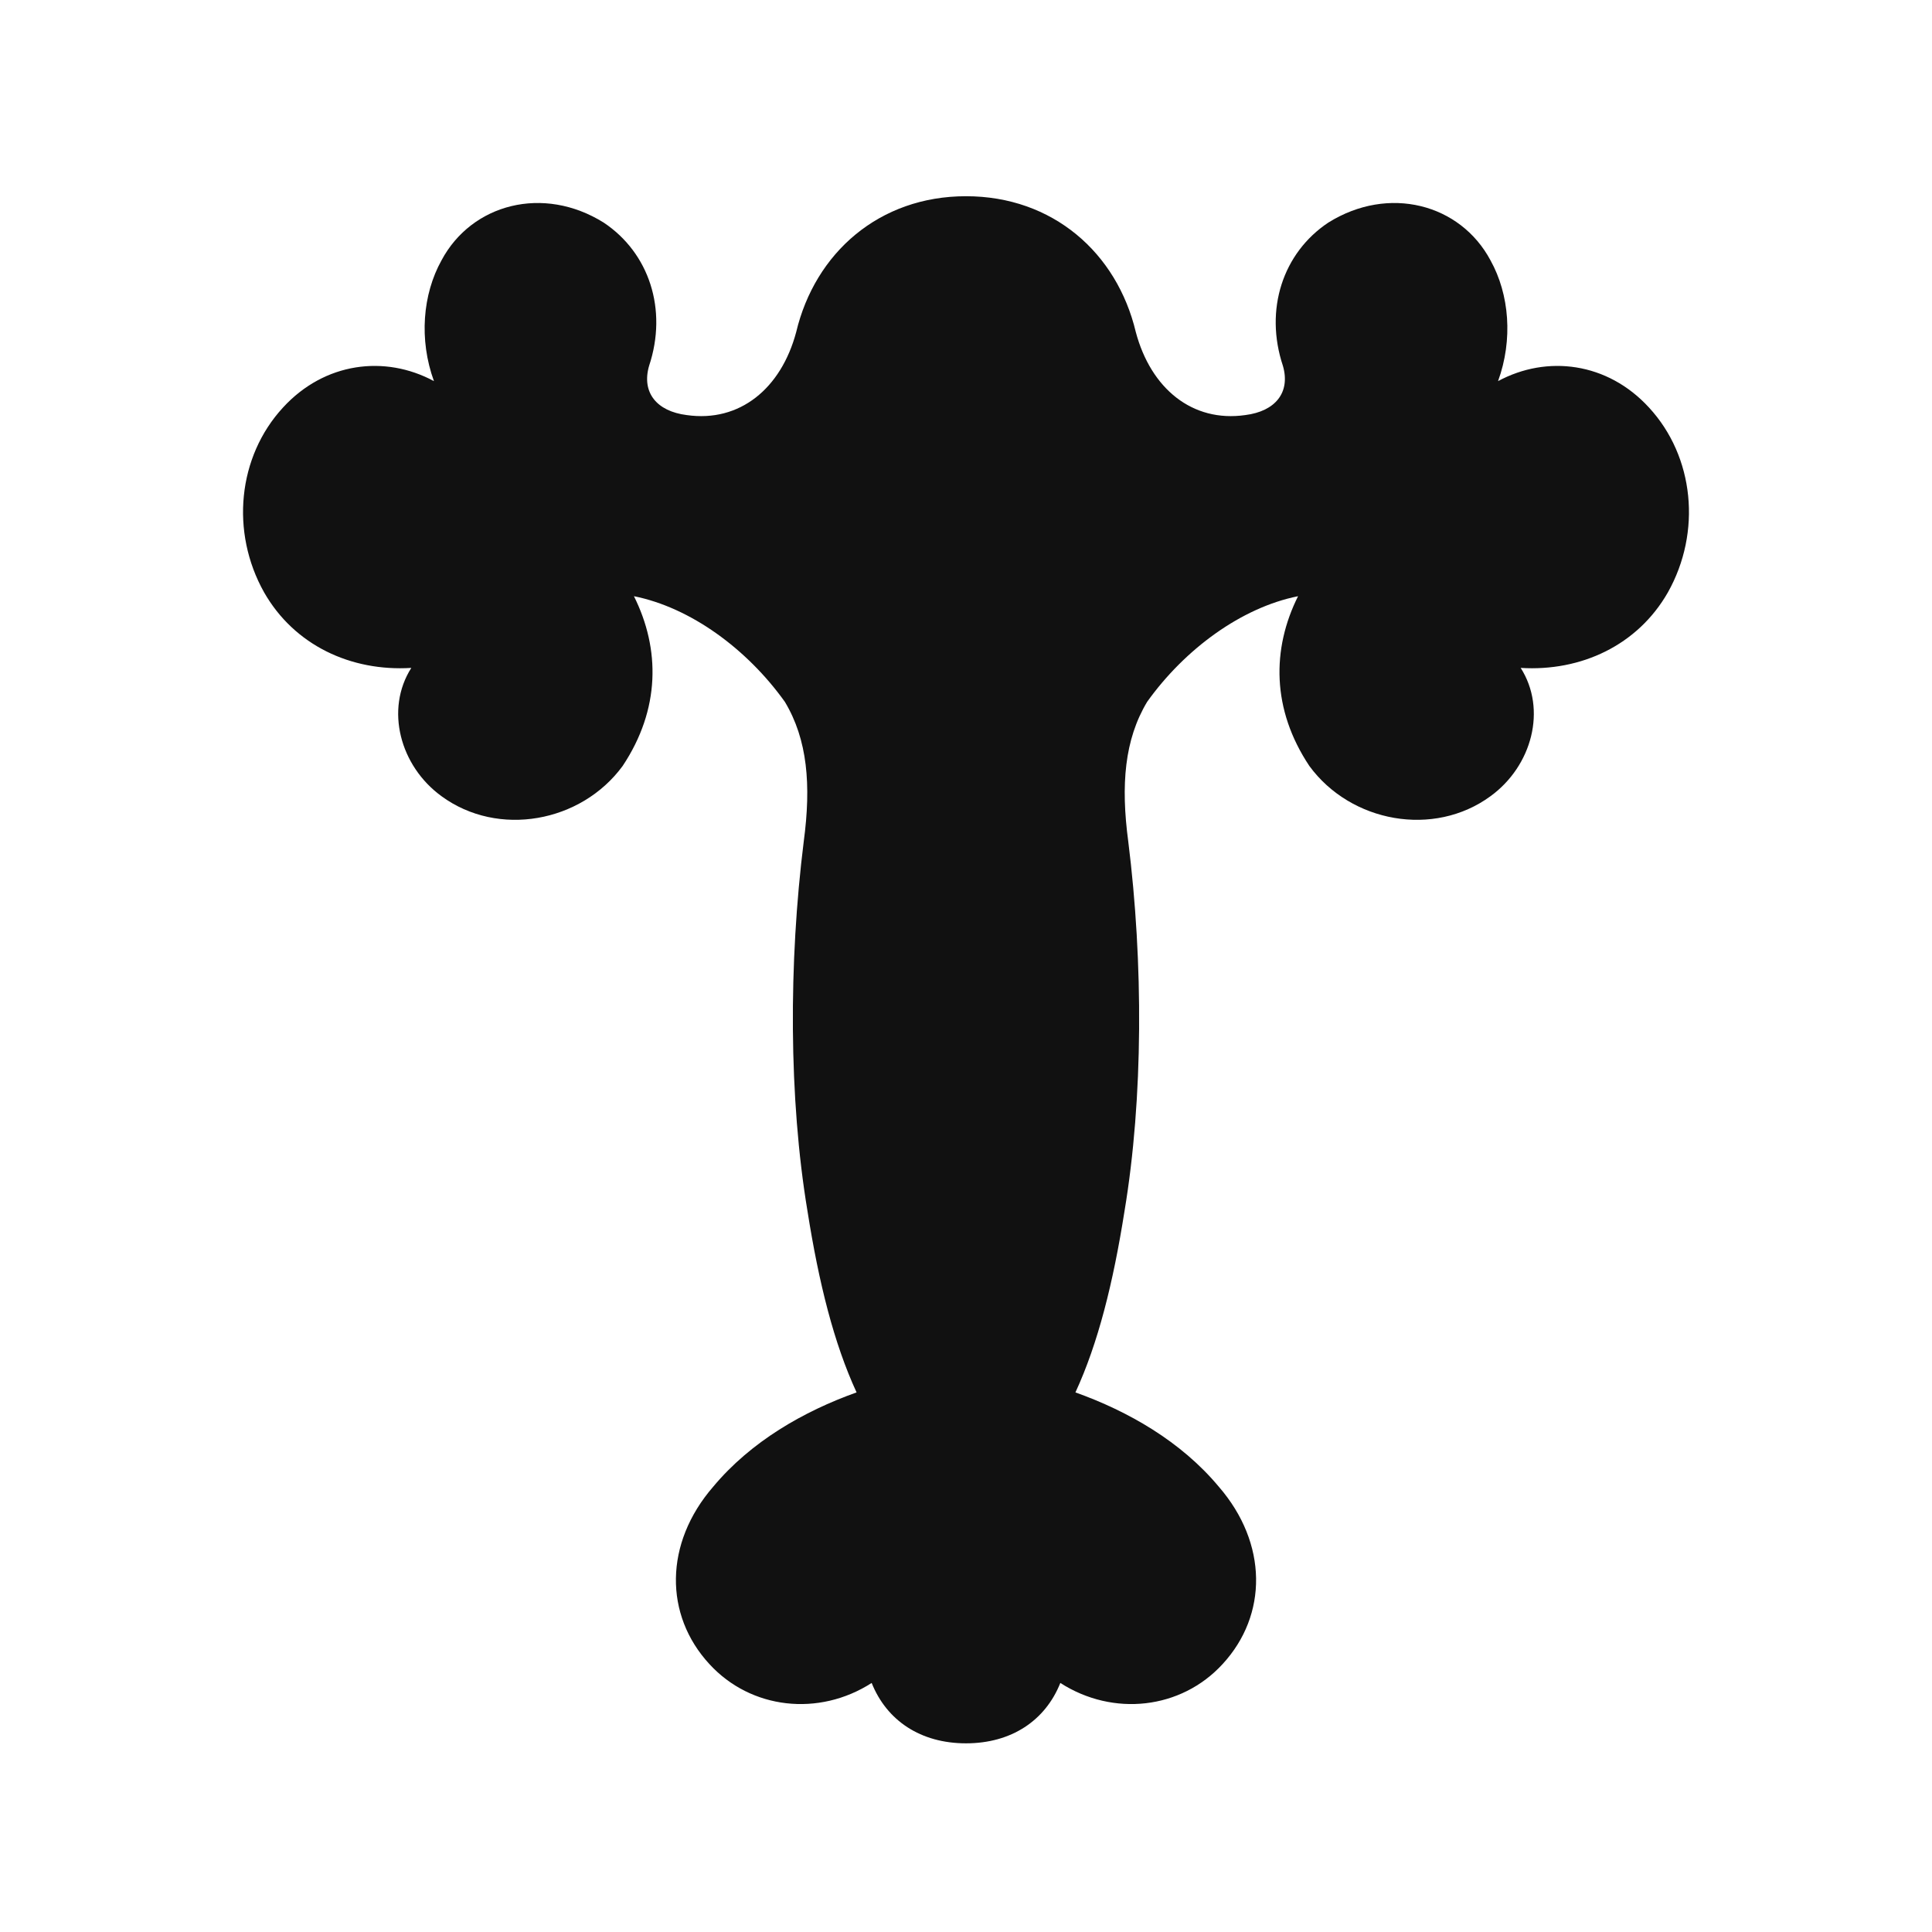
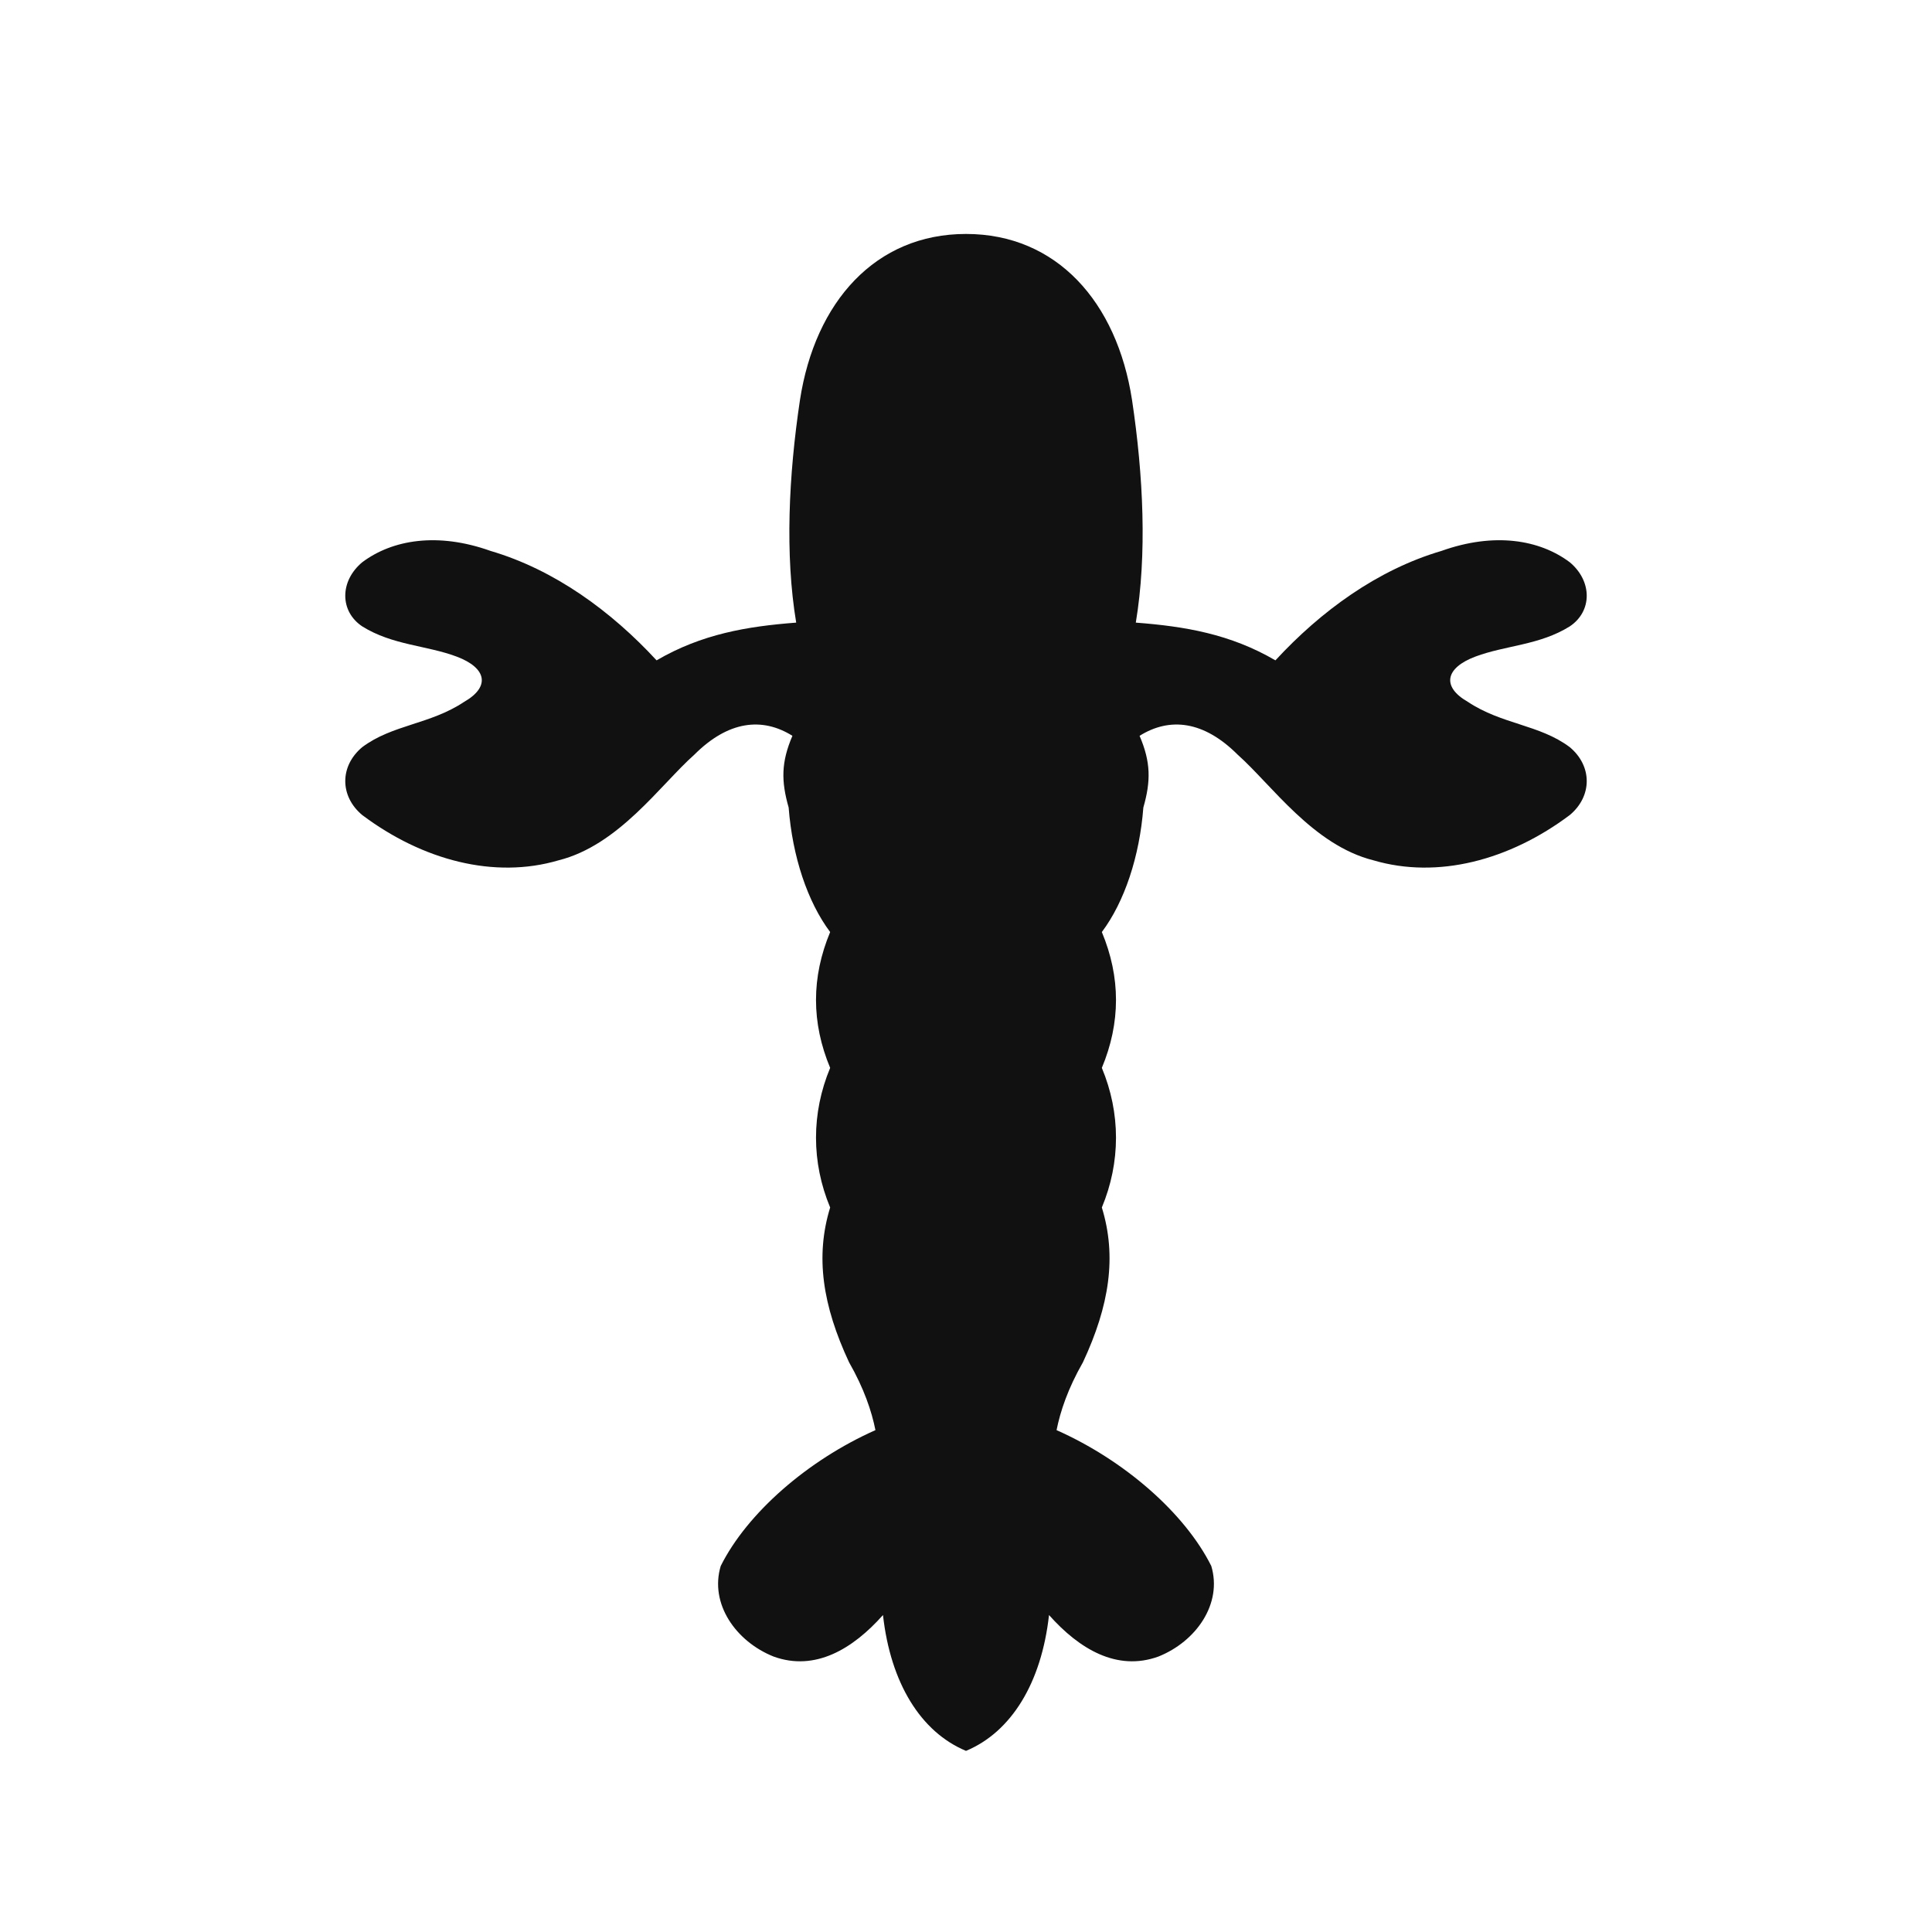
<svg xmlns="http://www.w3.org/2000/svg" viewBox="0 0 512 512">
  <g id="icon">
-     <path fill="#111111" d="M256 52 C279 52 296 67 301 88 C305 103 316 112 330 110 C338 109 342 104 340 97 C335 82 340 67 352 59 C368 49 387 54 395 69 C400 78 401 90 397 101 C410 94 426 96 437 108 C449 121 451 141 442 157 C434 171 419 178 403 177 C410 188 406 203 395 211 C380 222 358 218 347 203 C337 188 337 172 344 158 C329 161 314 172 304 186 C298 196 297 208 299 223 C303 255 303 291 298 321 C295 340 291 356 285 369 C299 374 313 382 323 394 C336 409 336 428 324 441 C313 453 295 455 281 446 C277 456 268 462 256 462 C244 462 235 456 231 446 C217 455 199 453 188 441 C176 428 176 409 189 394 C199 382 213 374 227 369 C221 356 217 340 214 321 C209 291 209 255 213 223 C215 208 214 196 208 186 C198 172 183 161 168 158 C175 172 175 188 165 203 C154 218 132 222 117 211 C106 203 102 188 109 177 C93 178 78 171 70 157 C61 141 63 121 75 108 C86 96 102 94 115 101 C111 90 112 78 117 69 C125 54 144 49 160 59 C172 67 177 82 172 97 C170 104 174 109 182 110 C196 112 207 103 211 88 C216 67 233 52 256 52 Z" />
+     <path fill="#111111" d="M256 62 C280 62 296 80 300 106 C303 126 304 147 301 165 C314 166 326 168 338 175 C350 162 365 151 382 146 C396 141 408 143 416 149 C422 154 422 162 416 166 C408 171 399 171 391 174 C383 177 382 182 389 186 C398 192 408 192 416 198 C422 203 422 211 416 216 C400 228 381 233 364 228 C348 224 337 208 328 200 C319 191 310 190 302 195 C305 202 305 207 303 214 C302 227 298 239 292 247 C297 259 297 271 292 283 C297 295 297 308 292 320 C296 333 294 346 287 361 C283 368 281 374 280 379 C298 387 314 401 321 415 C324 425 317 435 307 439 C296 443 286 437 278 428 C276 446 268 459 256 464 C244 459 236 446 234 428 C226 437 216 443 205 439 C195 435 188 425 191 415 C198 401 214 387 232 379 C231 374 229 368 225 361 C218 346 216 333 220 320 C215 308 215 295 220 283 C215 271 215 259 220 247 C214 239 210 227 209 214 C207 207 207 202 210 195 C202 190 193 191 184 200 C175 208 164 224 148 228 C131 233 112 228 96 216 C90 211 90 203 96 198 C104 192 114 192 123 186 C130 182 129 177 121 174 C113 171 104 171 96 166 C90 162 90 154 96 149 C104 143 116 141 130 146 C147 151 162 162 174 175 C186 168 198 166 211 165 C208 147 209 126 212 106 C216 80 232 62 256 62 Z" />
  </g>
</svg>
